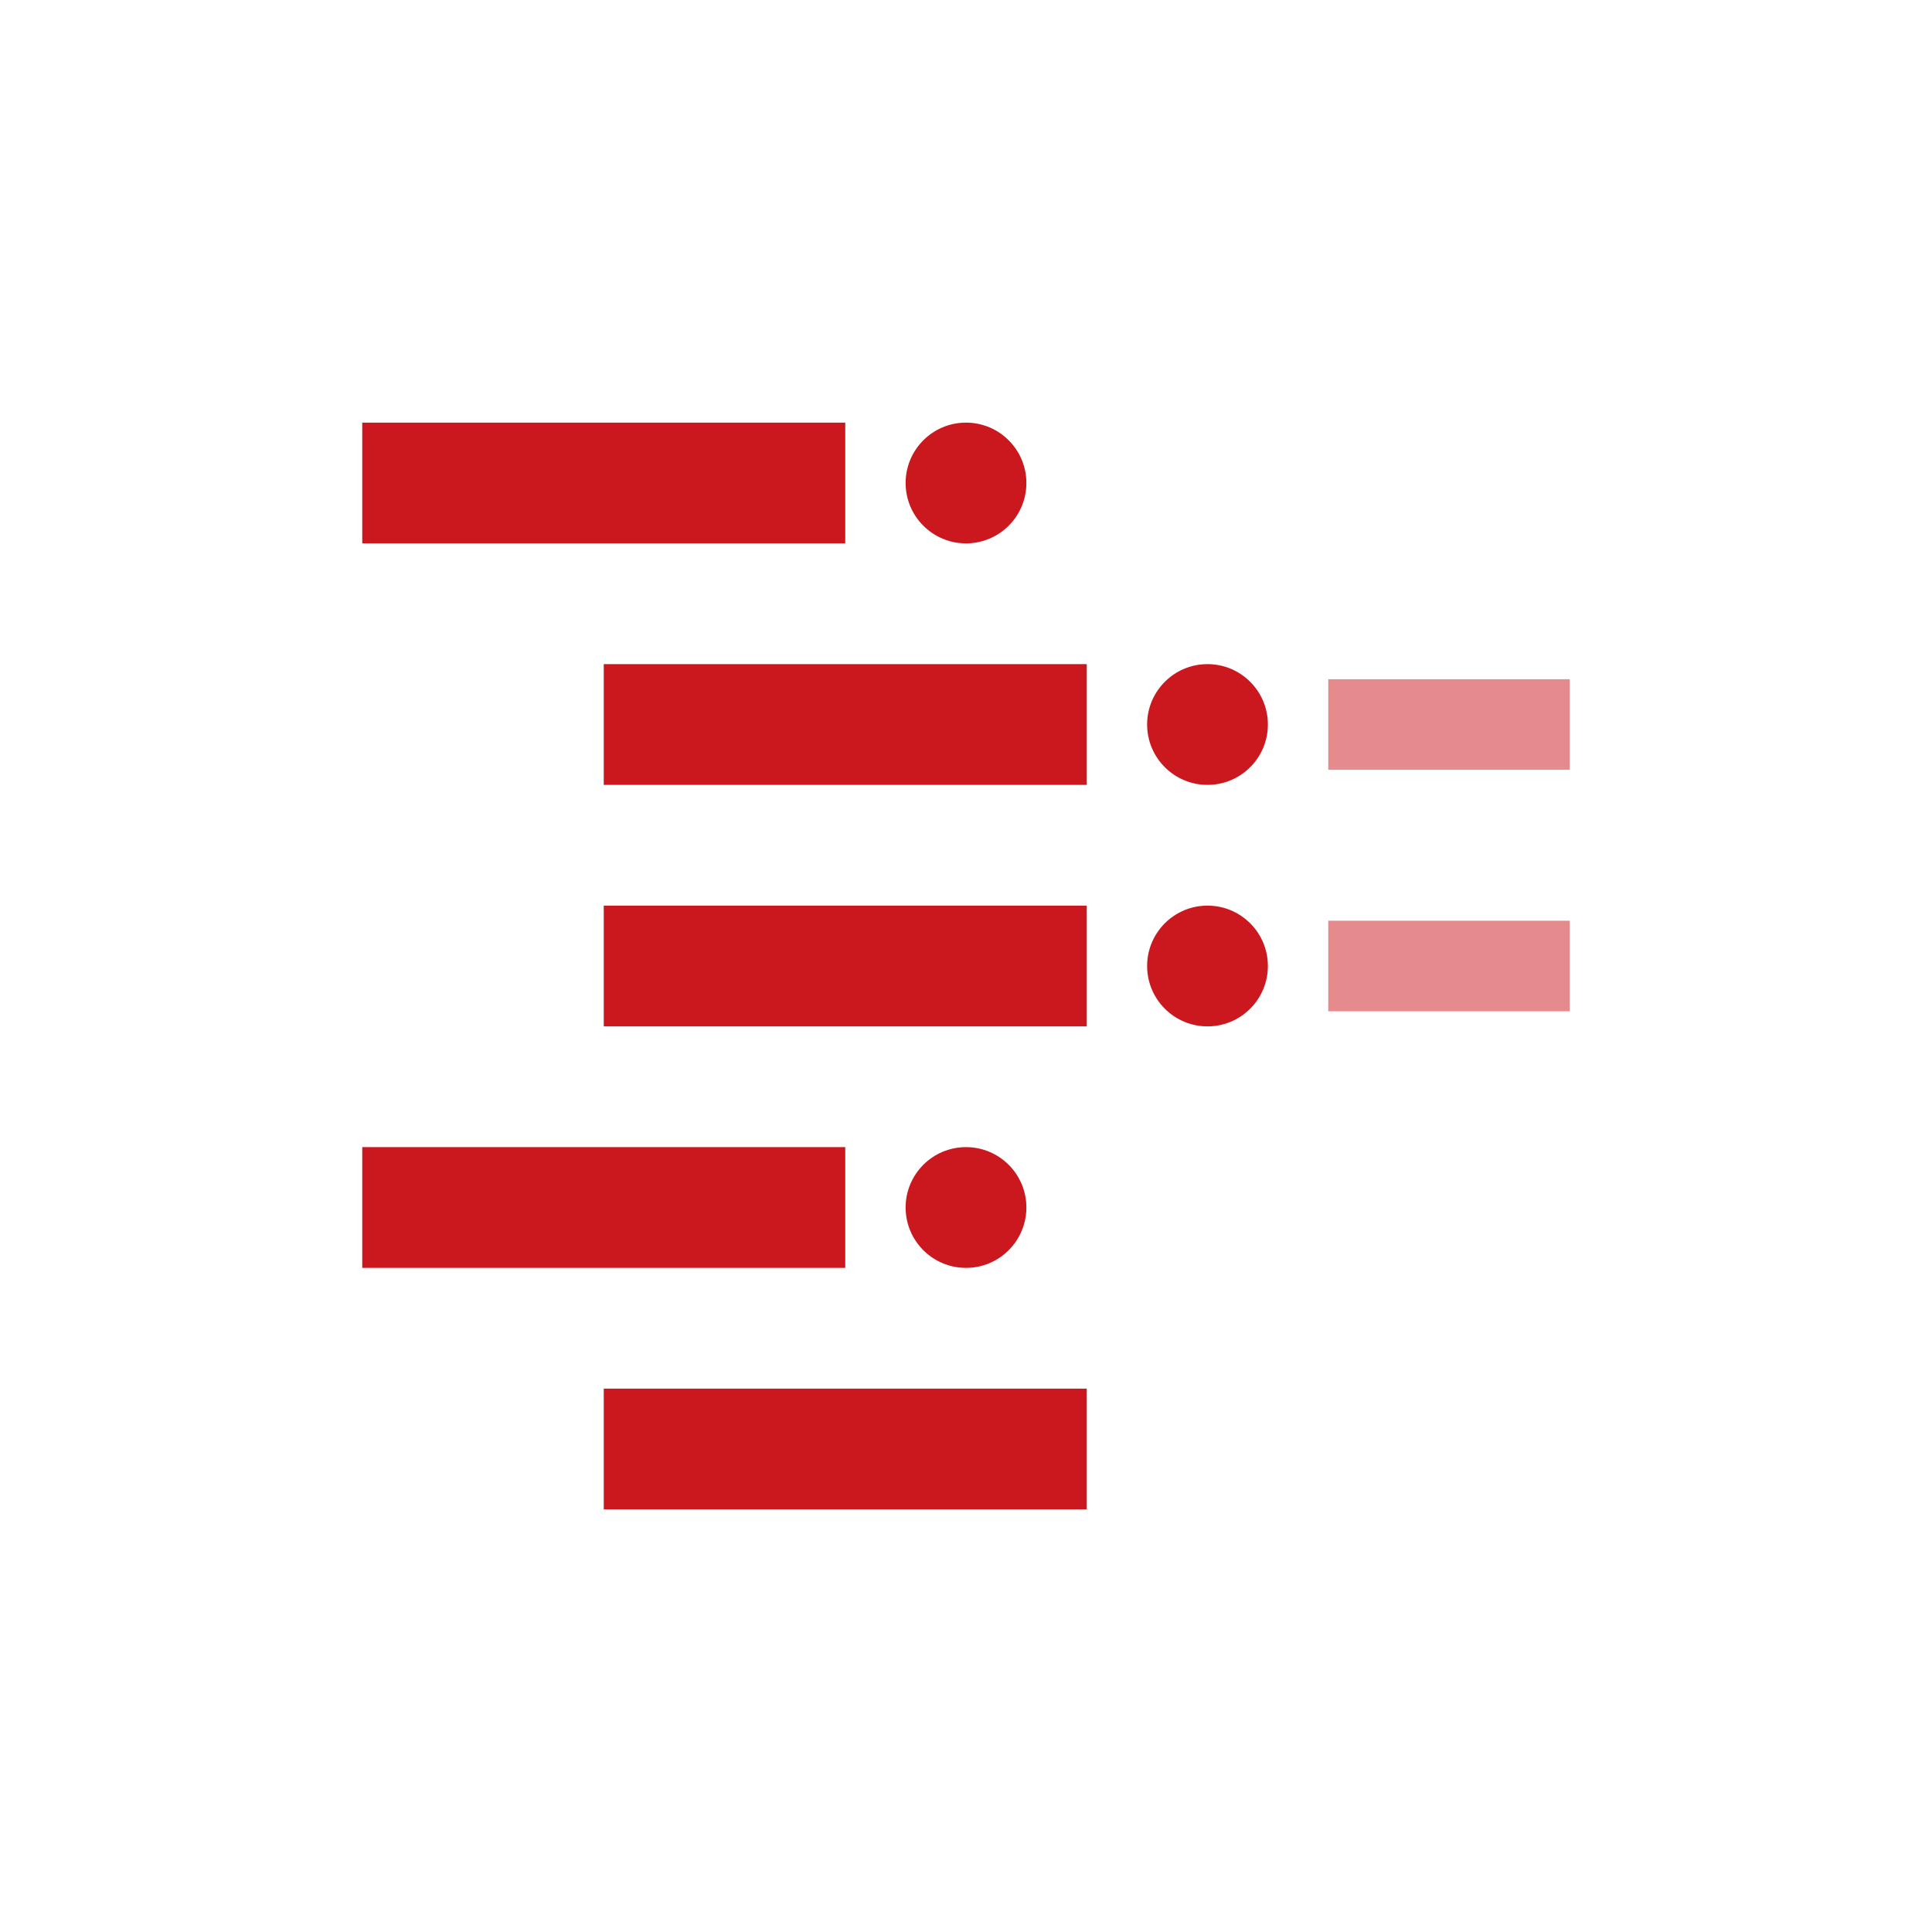
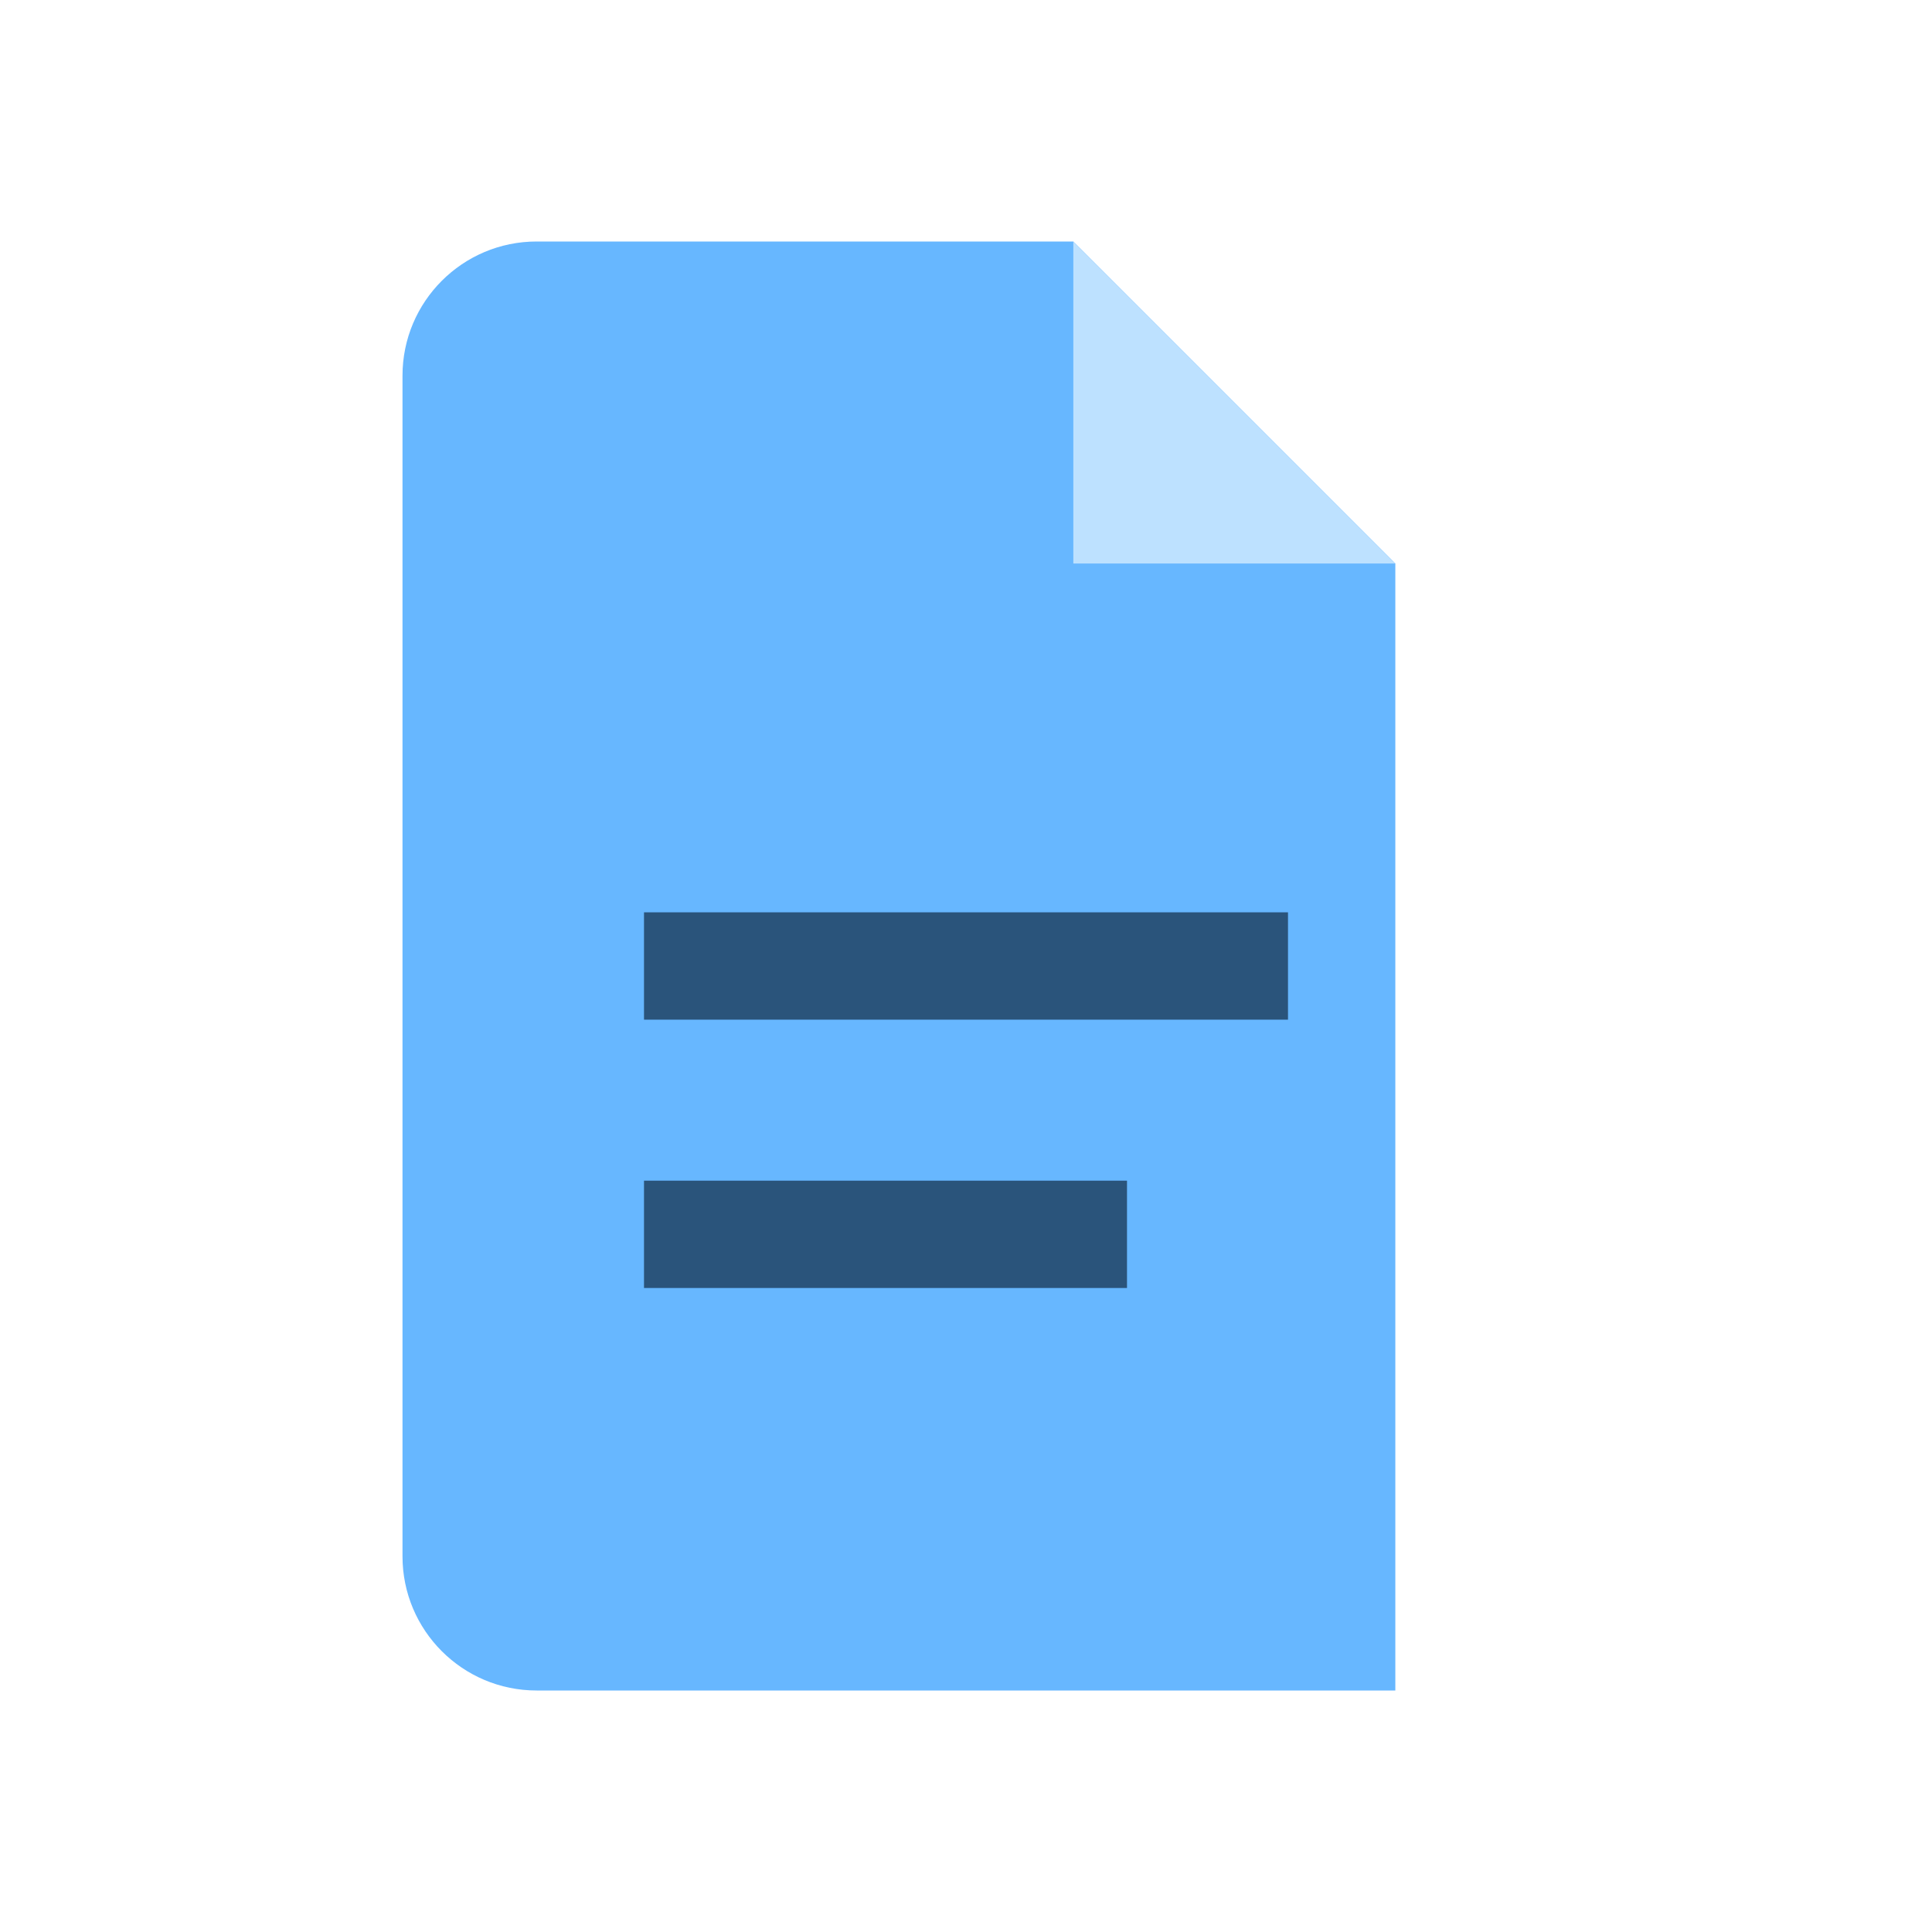
- <svg xmlns="http://www.w3.org/2000/svg" width="32" height="32" viewBox="0 0 32 32" fill="none">
-   <line x1="6" y1="8" x2="14" y2="8" stroke="#CB171E" stroke-width="2" />
-   <line x1="10" y1="12" x2="18" y2="12" stroke="#CB171E" stroke-width="2" />
-   <line x1="10" y1="16" x2="18" y2="16" stroke="#CB171E" stroke-width="2" />
-   <line x1="6" y1="20" x2="14" y2="20" stroke="#CB171E" stroke-width="2" />
-   <line x1="10" y1="24" x2="18" y2="24" stroke="#CB171E" stroke-width="2" />
-   <circle cx="16" cy="8" r="1" fill="#CB171E" />
-   <circle cx="20" cy="12" r="1" fill="#CB171E" />
-   <circle cx="20" cy="16" r="1" fill="#CB171E" />
-   <circle cx="16" cy="20" r="1" fill="#CB171E" />
-   <line x1="22" y1="12" x2="26" y2="12" stroke="#CB171E" stroke-width="1.5" opacity="0.5" />
-   <line x1="22" y1="16" x2="26" y2="16" stroke="#CB171E" stroke-width="1.5" opacity="0.5" />
+ <svg xmlns="http://www.w3.org/2000/svg" viewBox="0 0 36 36">
+   <path d="M10 4.5h10l6 6V31.5H10A2.5 2.5 0 0 1 7.5 29V7A2.5 2.5 0 0 1 10 4.5z" fill="#67b7ff" />
+   <path d="M20 4.5v6h6" fill="#bde1ff" />
+   <path d="M12 17h12v2H12zm0 5h9v2h-9z" fill="#0f2a43" opacity="0.7" />
</svg>
